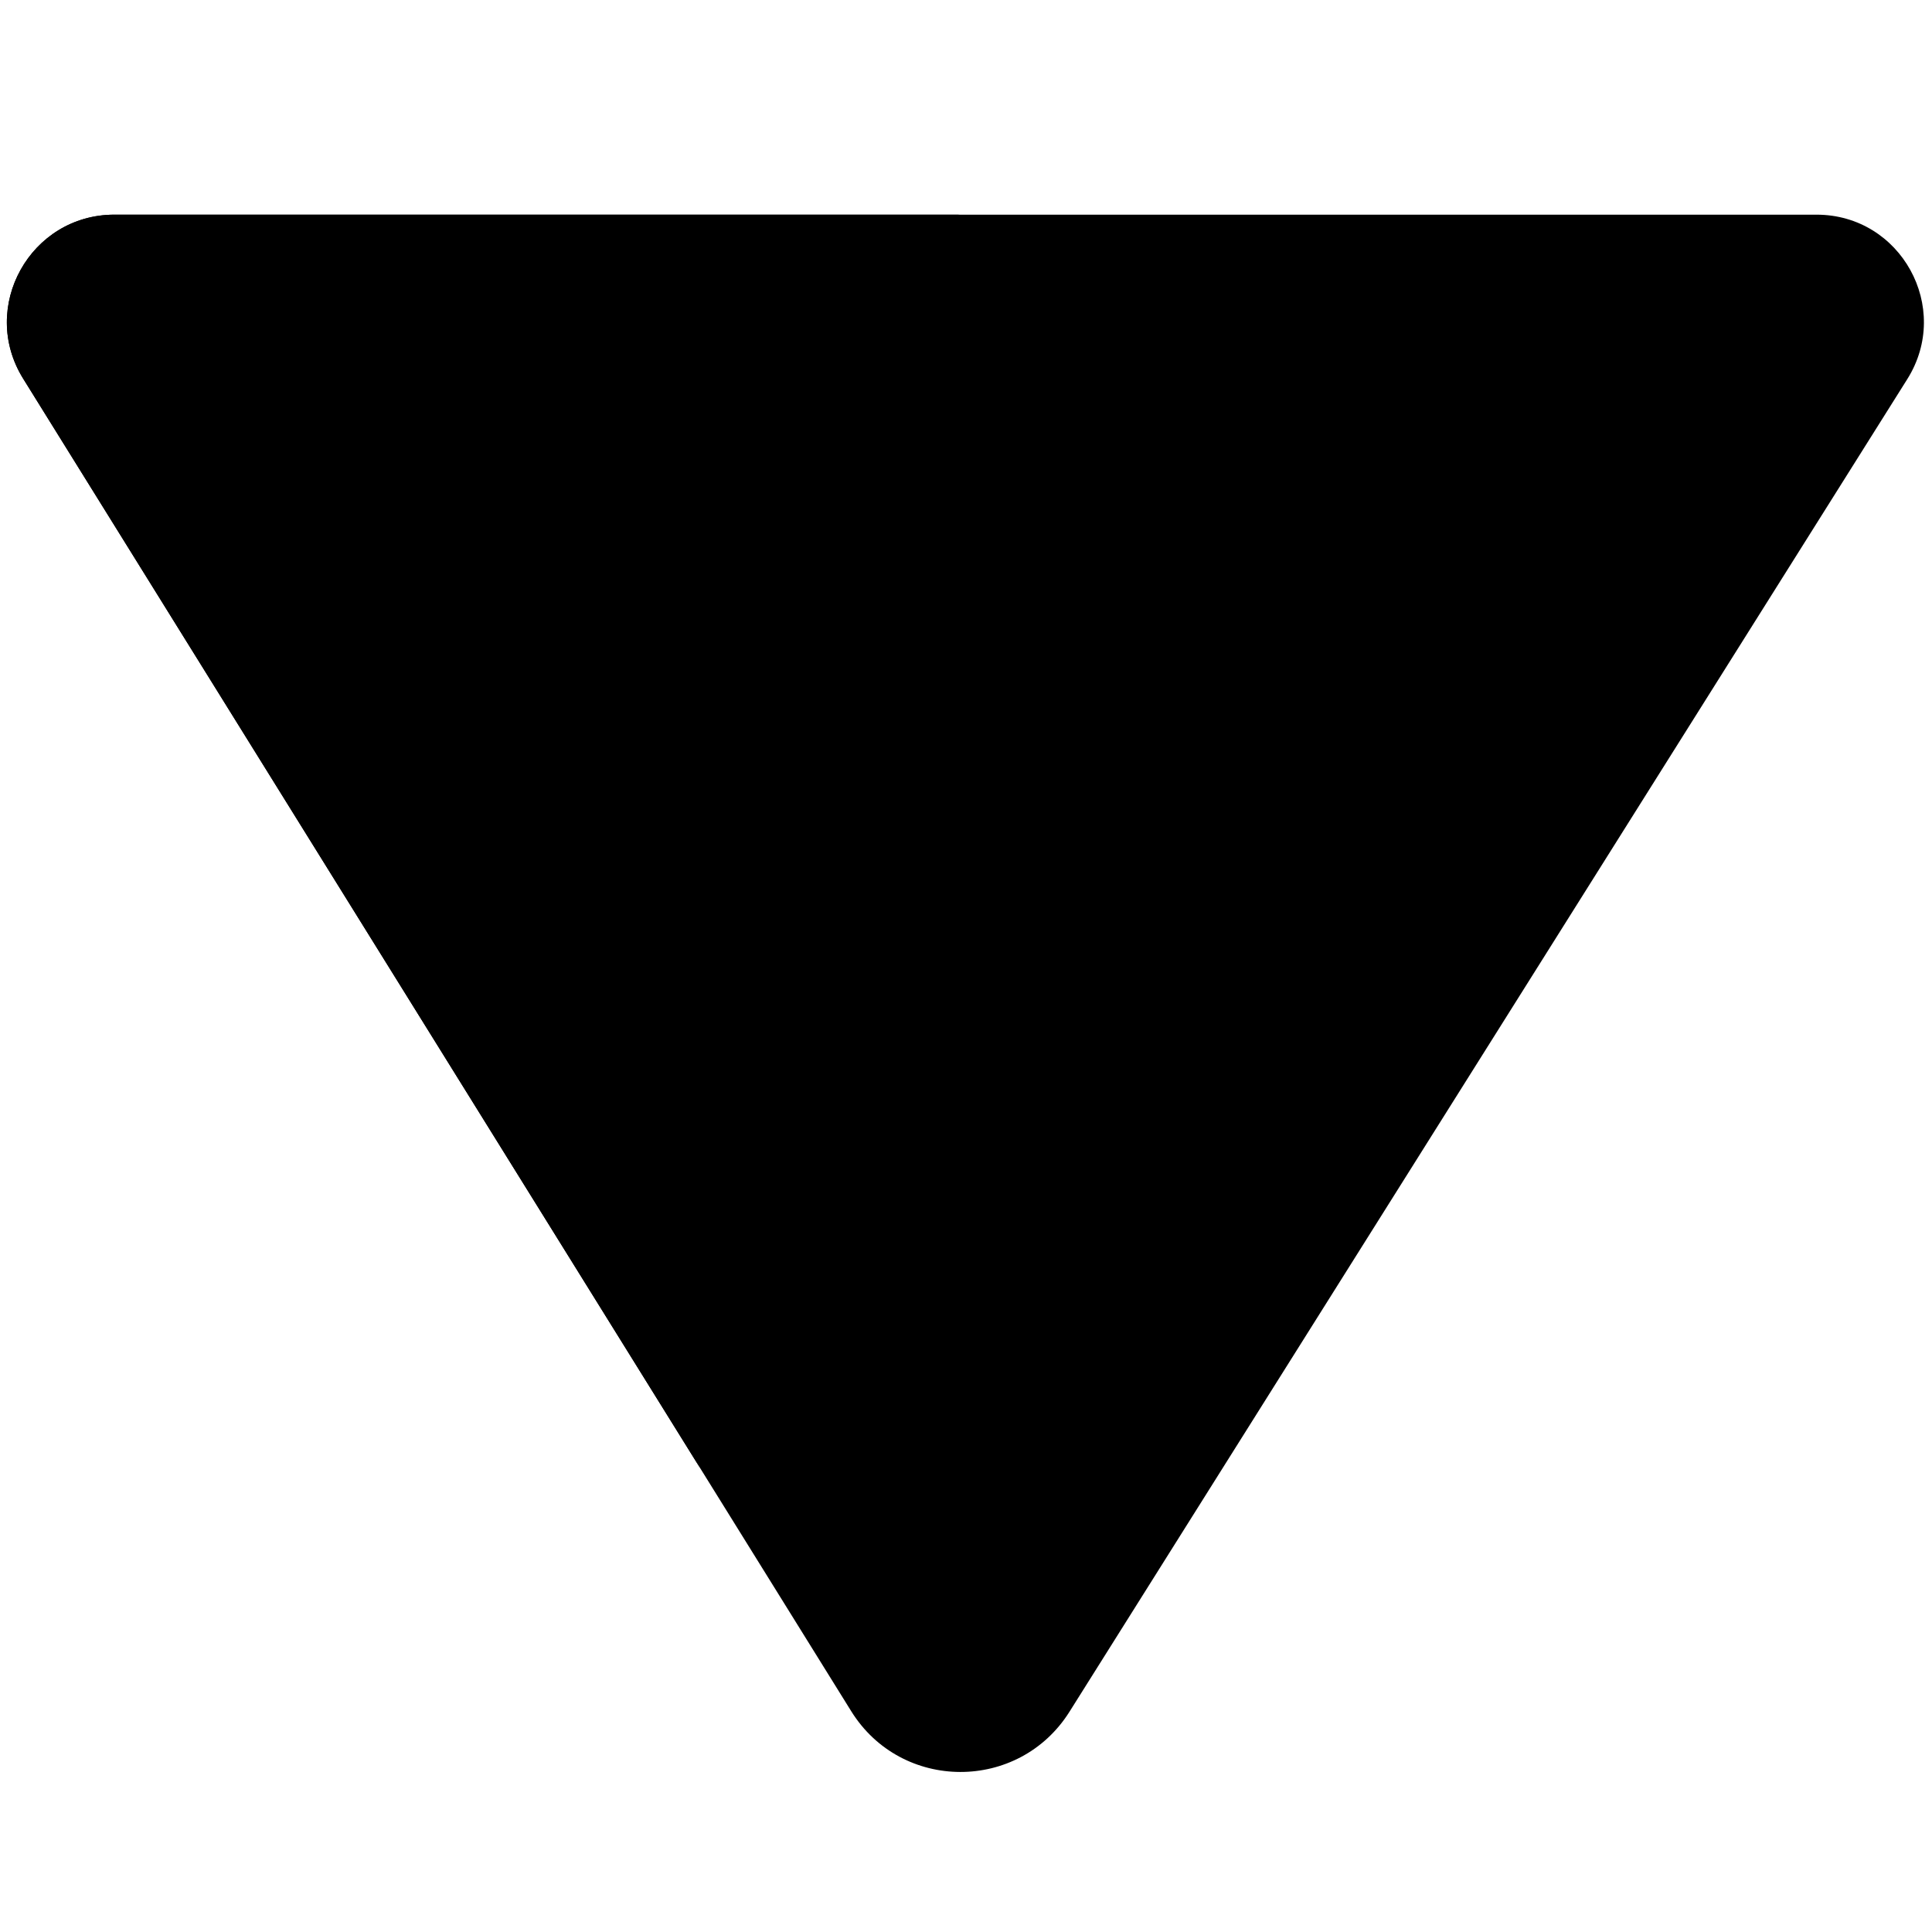
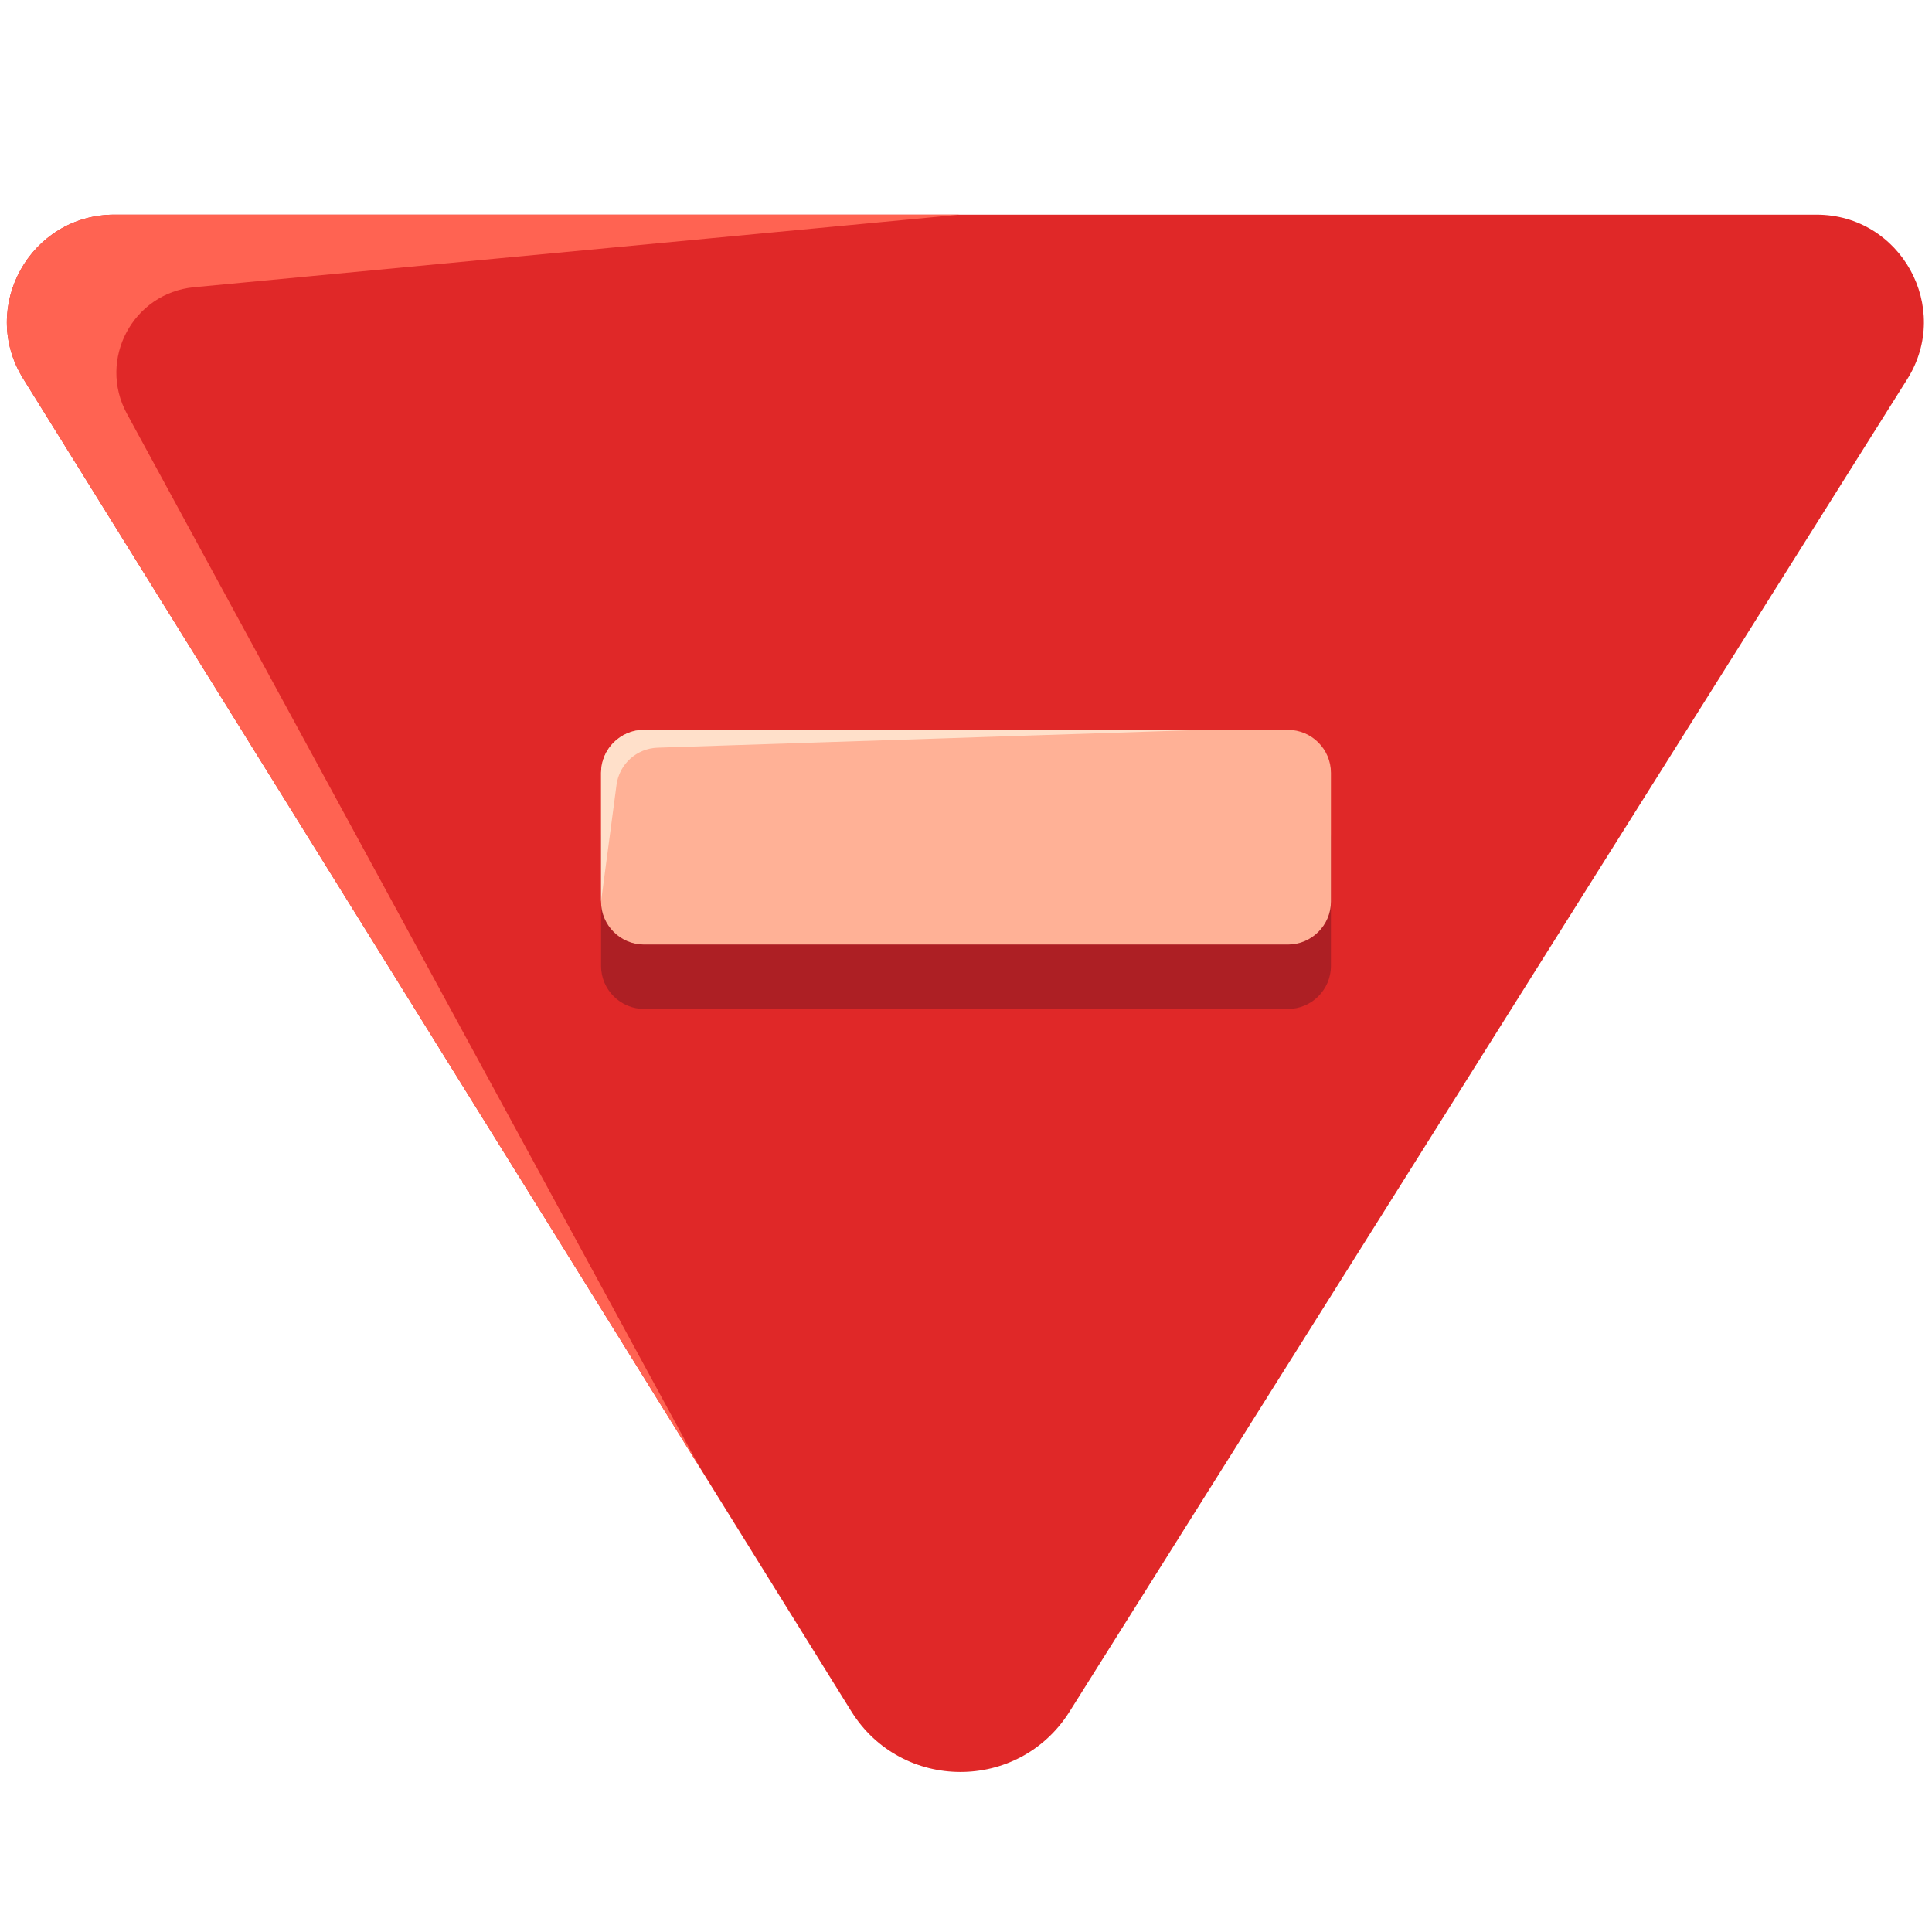
<svg xmlns="http://www.w3.org/2000/svg" viewBox="0 0 90 90">
-   <path d="M5.33,10C1.41,10,-0.99,14.31,1.08,17.64L39.65,79.71C41.99,83.48,47.46,83.49,49.82,79.74L88.85,17.66C90.94,14.33,88.55,10,84.62,10Z" fill="currentColor" />
-   <path d="M5.33,10C1.41,10,-0.99,14.31,1.08,17.64L32.62,68.4L5.91,19.27C4.54,16.75,6.19,13.65,9.04,13.38L44.71,10Z" fill="currentColor" />
-   <path d="M30,37L60,37C61.1,37,62,37.9,62,39L62,45C62,46.1,61.1,47,60,47L30,47C28.9,47,28,46.1,28,45L28,39C28,37.9,28.9,37,30,37Z" fill="currentColor" />
-   <path d="M30,34L60,34C61.1,34,62,34.9,62,36L62,42C62,43.1,61.1,44,60,44L30,44C28.9,44,28,43.1,28,42L28,36C28,34.9,28.9,34,30,34Z" fill="currentColor" />
-   <path d="M30,34L56,34L30.64,34.83C29.66,34.86,28.85,35.59,28.72,36.56L28,42L28,36C28,34.9,28.9,34,30,34Z" fill="currentColor" />
+   <path d="M5.33,10C1.41,10,-0.99,14.31,1.08,17.64L39.65,79.71C41.99,83.48,47.46,83.49,49.82,79.74L88.85,17.66C90.94,14.33,88.55,10,84.62,10Z" fill="#E02828" />
+   <path d="M5.33,10C1.41,10,-0.99,14.31,1.08,17.64L32.62,68.4L5.91,19.27C4.54,16.75,6.19,13.65,9.04,13.38L44.71,10Z" fill="#FF6352" />
+   <path d="M30,37L60,37C61.1,37,62,37.9,62,39L62,45C62,46.1,61.1,47,60,47L30,47C28.9,47,28,46.1,28,45L28,39C28,37.9,28.9,37,30,37Z" fill="#AD1F24" />
+   <path d="M30,34L60,34C61.1,34,62,34.9,62,36L62,42C62,43.1,61.1,44,60,44L30,44C28.9,44,28,43.1,28,42L28,36C28,34.9,28.9,34,30,34Z" fill="#FFB196" />
+   <path d="M30,34L56,34L30.64,34.83C29.66,34.86,28.85,35.59,28.72,36.56L28,42L28,36C28,34.9,28.9,34,30,34Z" fill="#FFE0CA" />
</svg>
